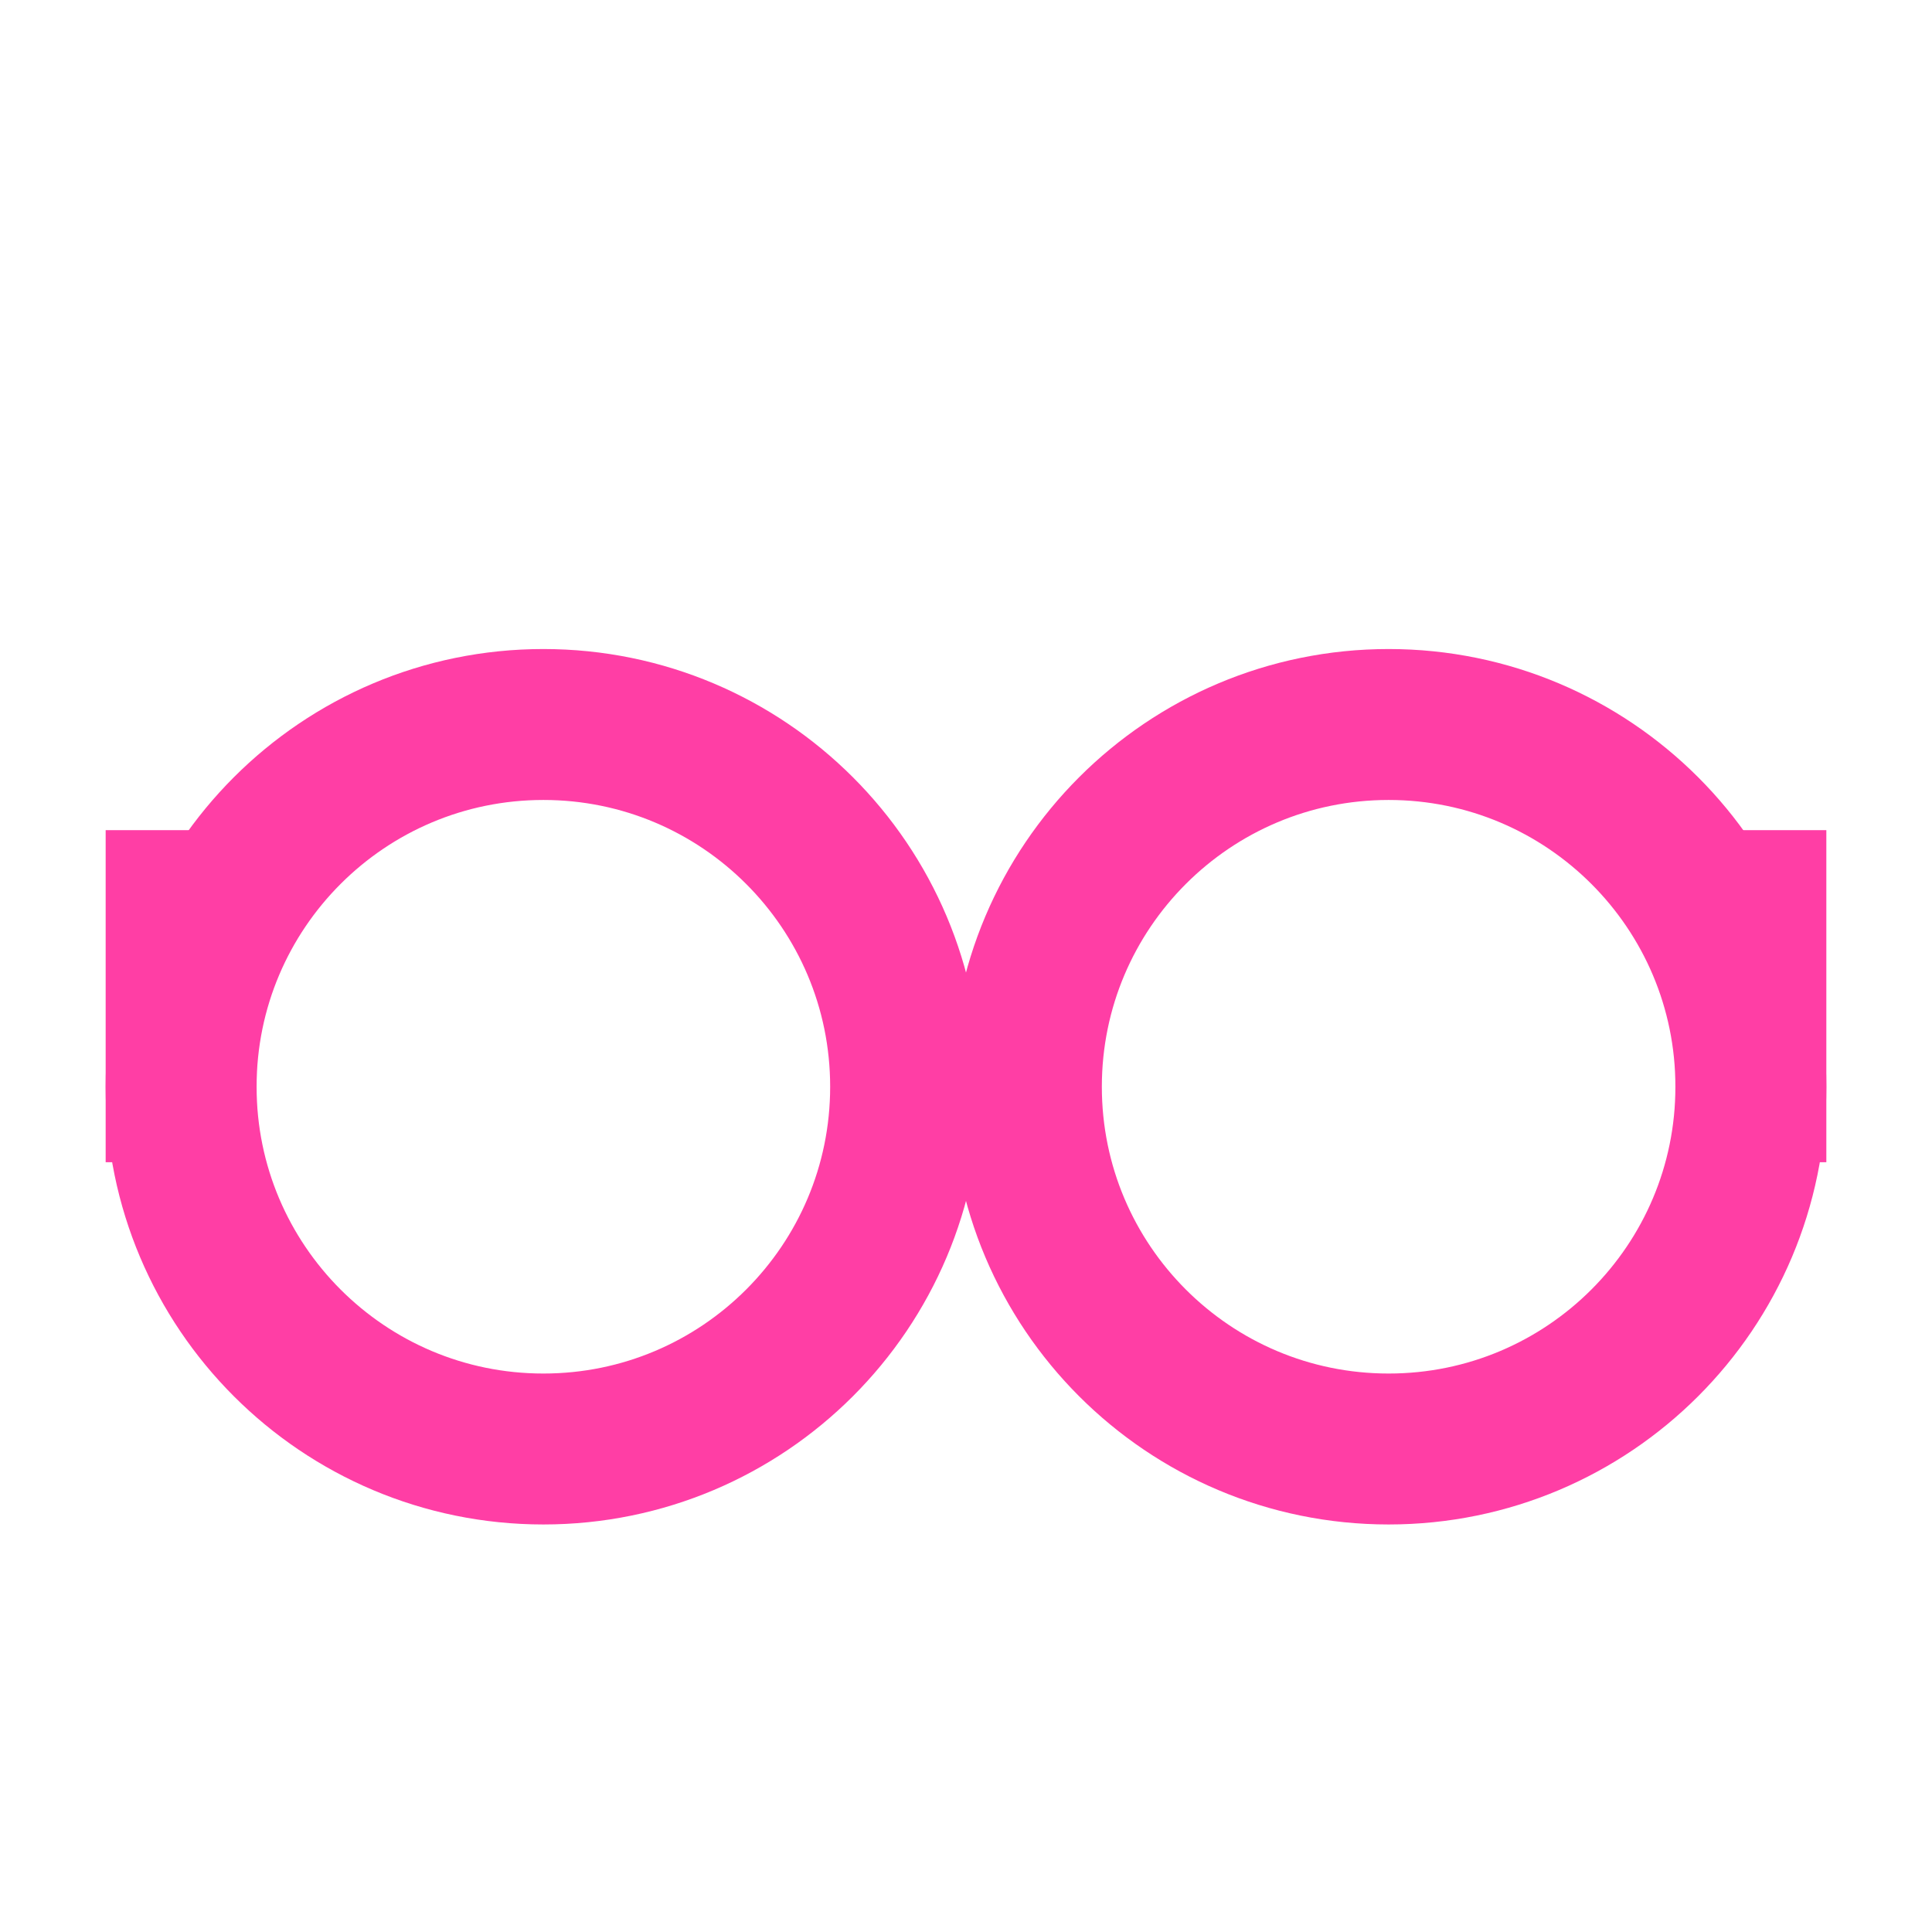
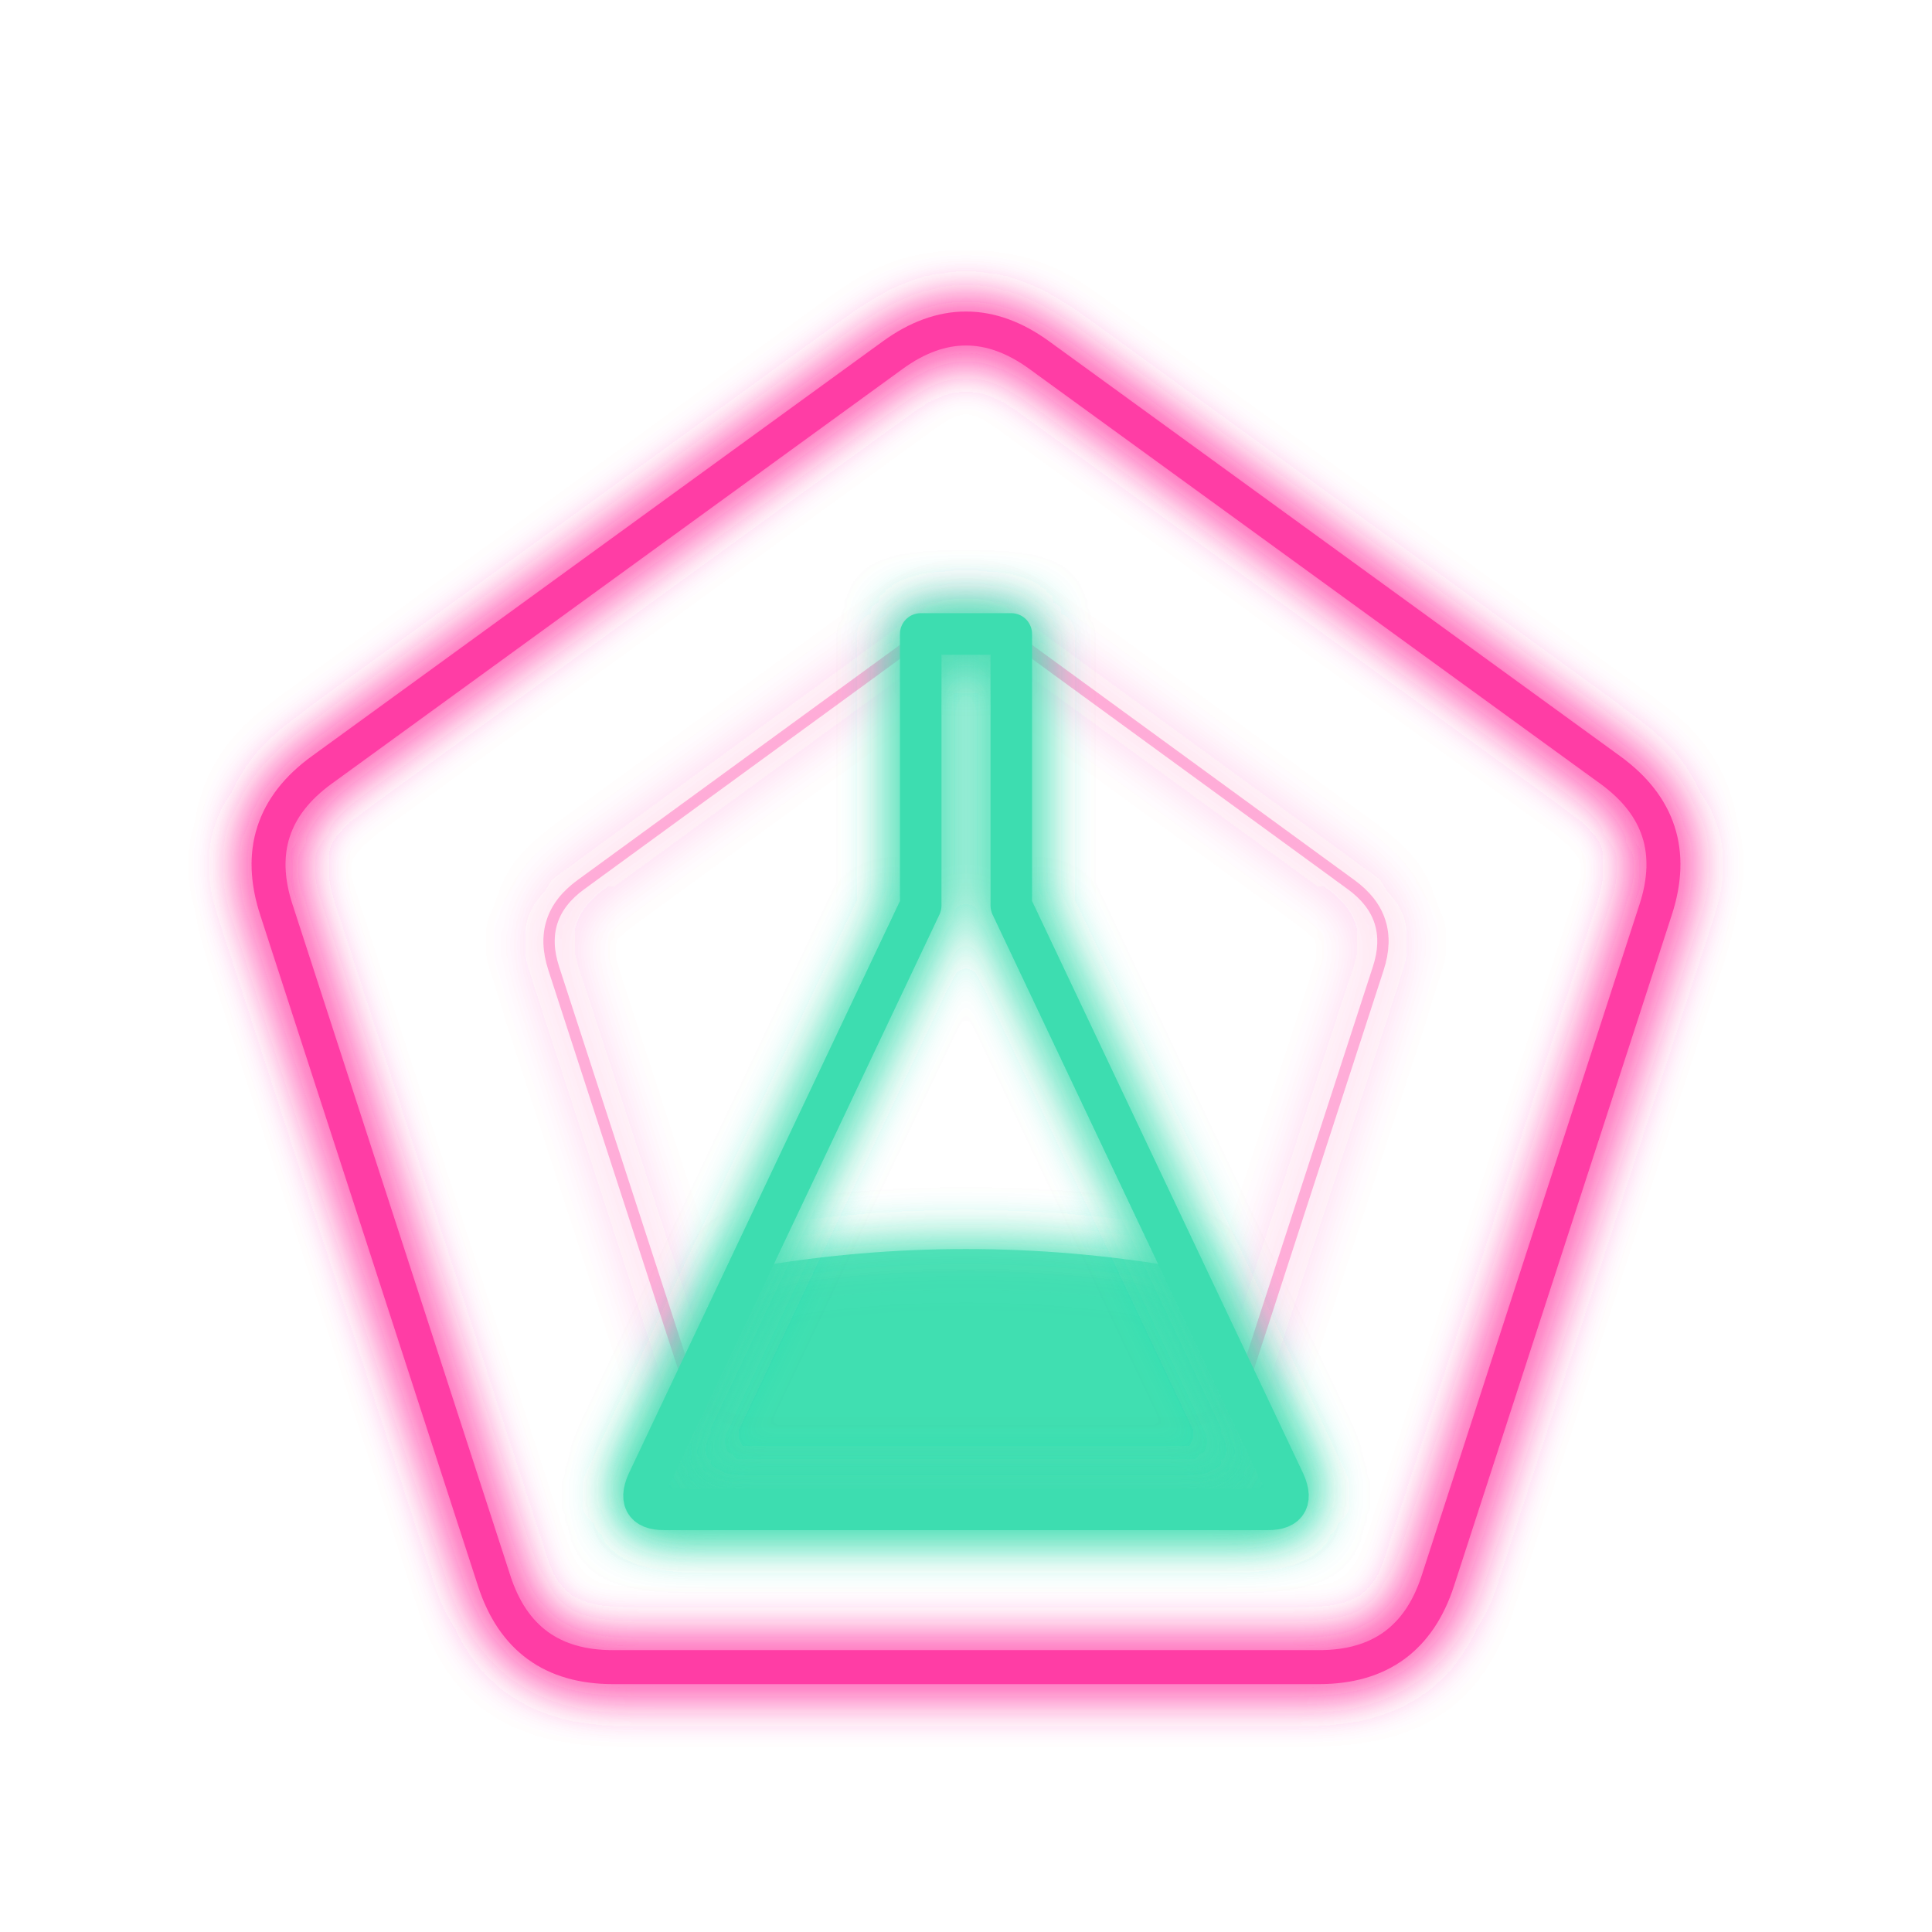
- <svg xmlns="http://www.w3.org/2000/svg" viewBox="0 0 32 32">
-   <circle cx="9" cy="18" r="6" fill="none" stroke="#ff3ea5" stroke-width="2.5" />
-   <circle cx="23" cy="18" r="6" fill="none" stroke="#ff3ea5" stroke-width="2.5" />
-   <line x1="15" y1="18" x2="17" y2="18" stroke="#ff3ea5" stroke-width="2.5" />
-   <line x1="3" y1="15" x2="3" y2="18" stroke="#ff3ea5" stroke-width="2.5" stroke-linecap="square" />
-   <line x1="29" y1="15" x2="29" y2="18" stroke="#ff3ea5" stroke-width="2.5" stroke-linecap="square" />
+ <svg xmlns="http://www.w3.org/2000/svg" viewBox="0 0 256 256">
+   <defs>
+     <filter id="glow" x="-50%" y="-50%" width="200%" height="200%">
+       <feGaussianBlur stdDeviation="3.5" result="blur" />
+       <feMerge>
+         <feMergeNode in="blur" />
+         <feMergeNode in="blur" />
+         <feMergeNode in="SourceGraphic" />
+       </feMerge>
+     </filter>
+   </defs>
+   <path d="M 122.18 84.24        Q 128 80 133.82 84.24        L 179.03 117.22        Q 184.86 121.46 182.63 128.31        L 165.31 181.6        Q 163.08 188.45 155.88 188.45        L 100.12 188.45        Q 92.92 188.45 90.69 181.6        L 73.37 128.31        Q 71.14 121.46 76.97 117.22        Z" fill="none" stroke="#ff3ea5" stroke-width="1.5" stroke-opacity="0.35" stroke-linejoin="round" filter="url(#glow)" />
+   <path d="M 118.29 47.06        Q 128 40 137.71 47.06        L 213.39 102.04        Q 223.1 109.1 219.39 120.51        L 190.51 209.49        Q 186.8 220.9 174.8 220.9        L 81.2 220.9        Q 69.2 220.9 65.49 209.49        L 36.61 120.51        Q 32.9 109.1 42.61 102.04        Z" fill="none" stroke="#ff3ea5" stroke-width="4.5" stroke-linejoin="round" filter="url(#glow)" />
+   <path d="M 99.3 168        Q 128 163 156.7 168        L 170 196        Q 172 200 168 200        L 88 200        Q 84 200 86 196        Z" fill="#3eddb0" fill-opacity="0.75" filter="url(#glow)" />
+   <path d="M 122 84        L 134 84        L 134 120        L 170 196        Q 172 200 168 200        L 88 200        Q 84 200 86 196        L 122 120        Z" fill="none" stroke="#3eddb0" stroke-width="5.5" stroke-linejoin="round" stroke-linecap="round" filter="url(#glow)" />
</svg>
